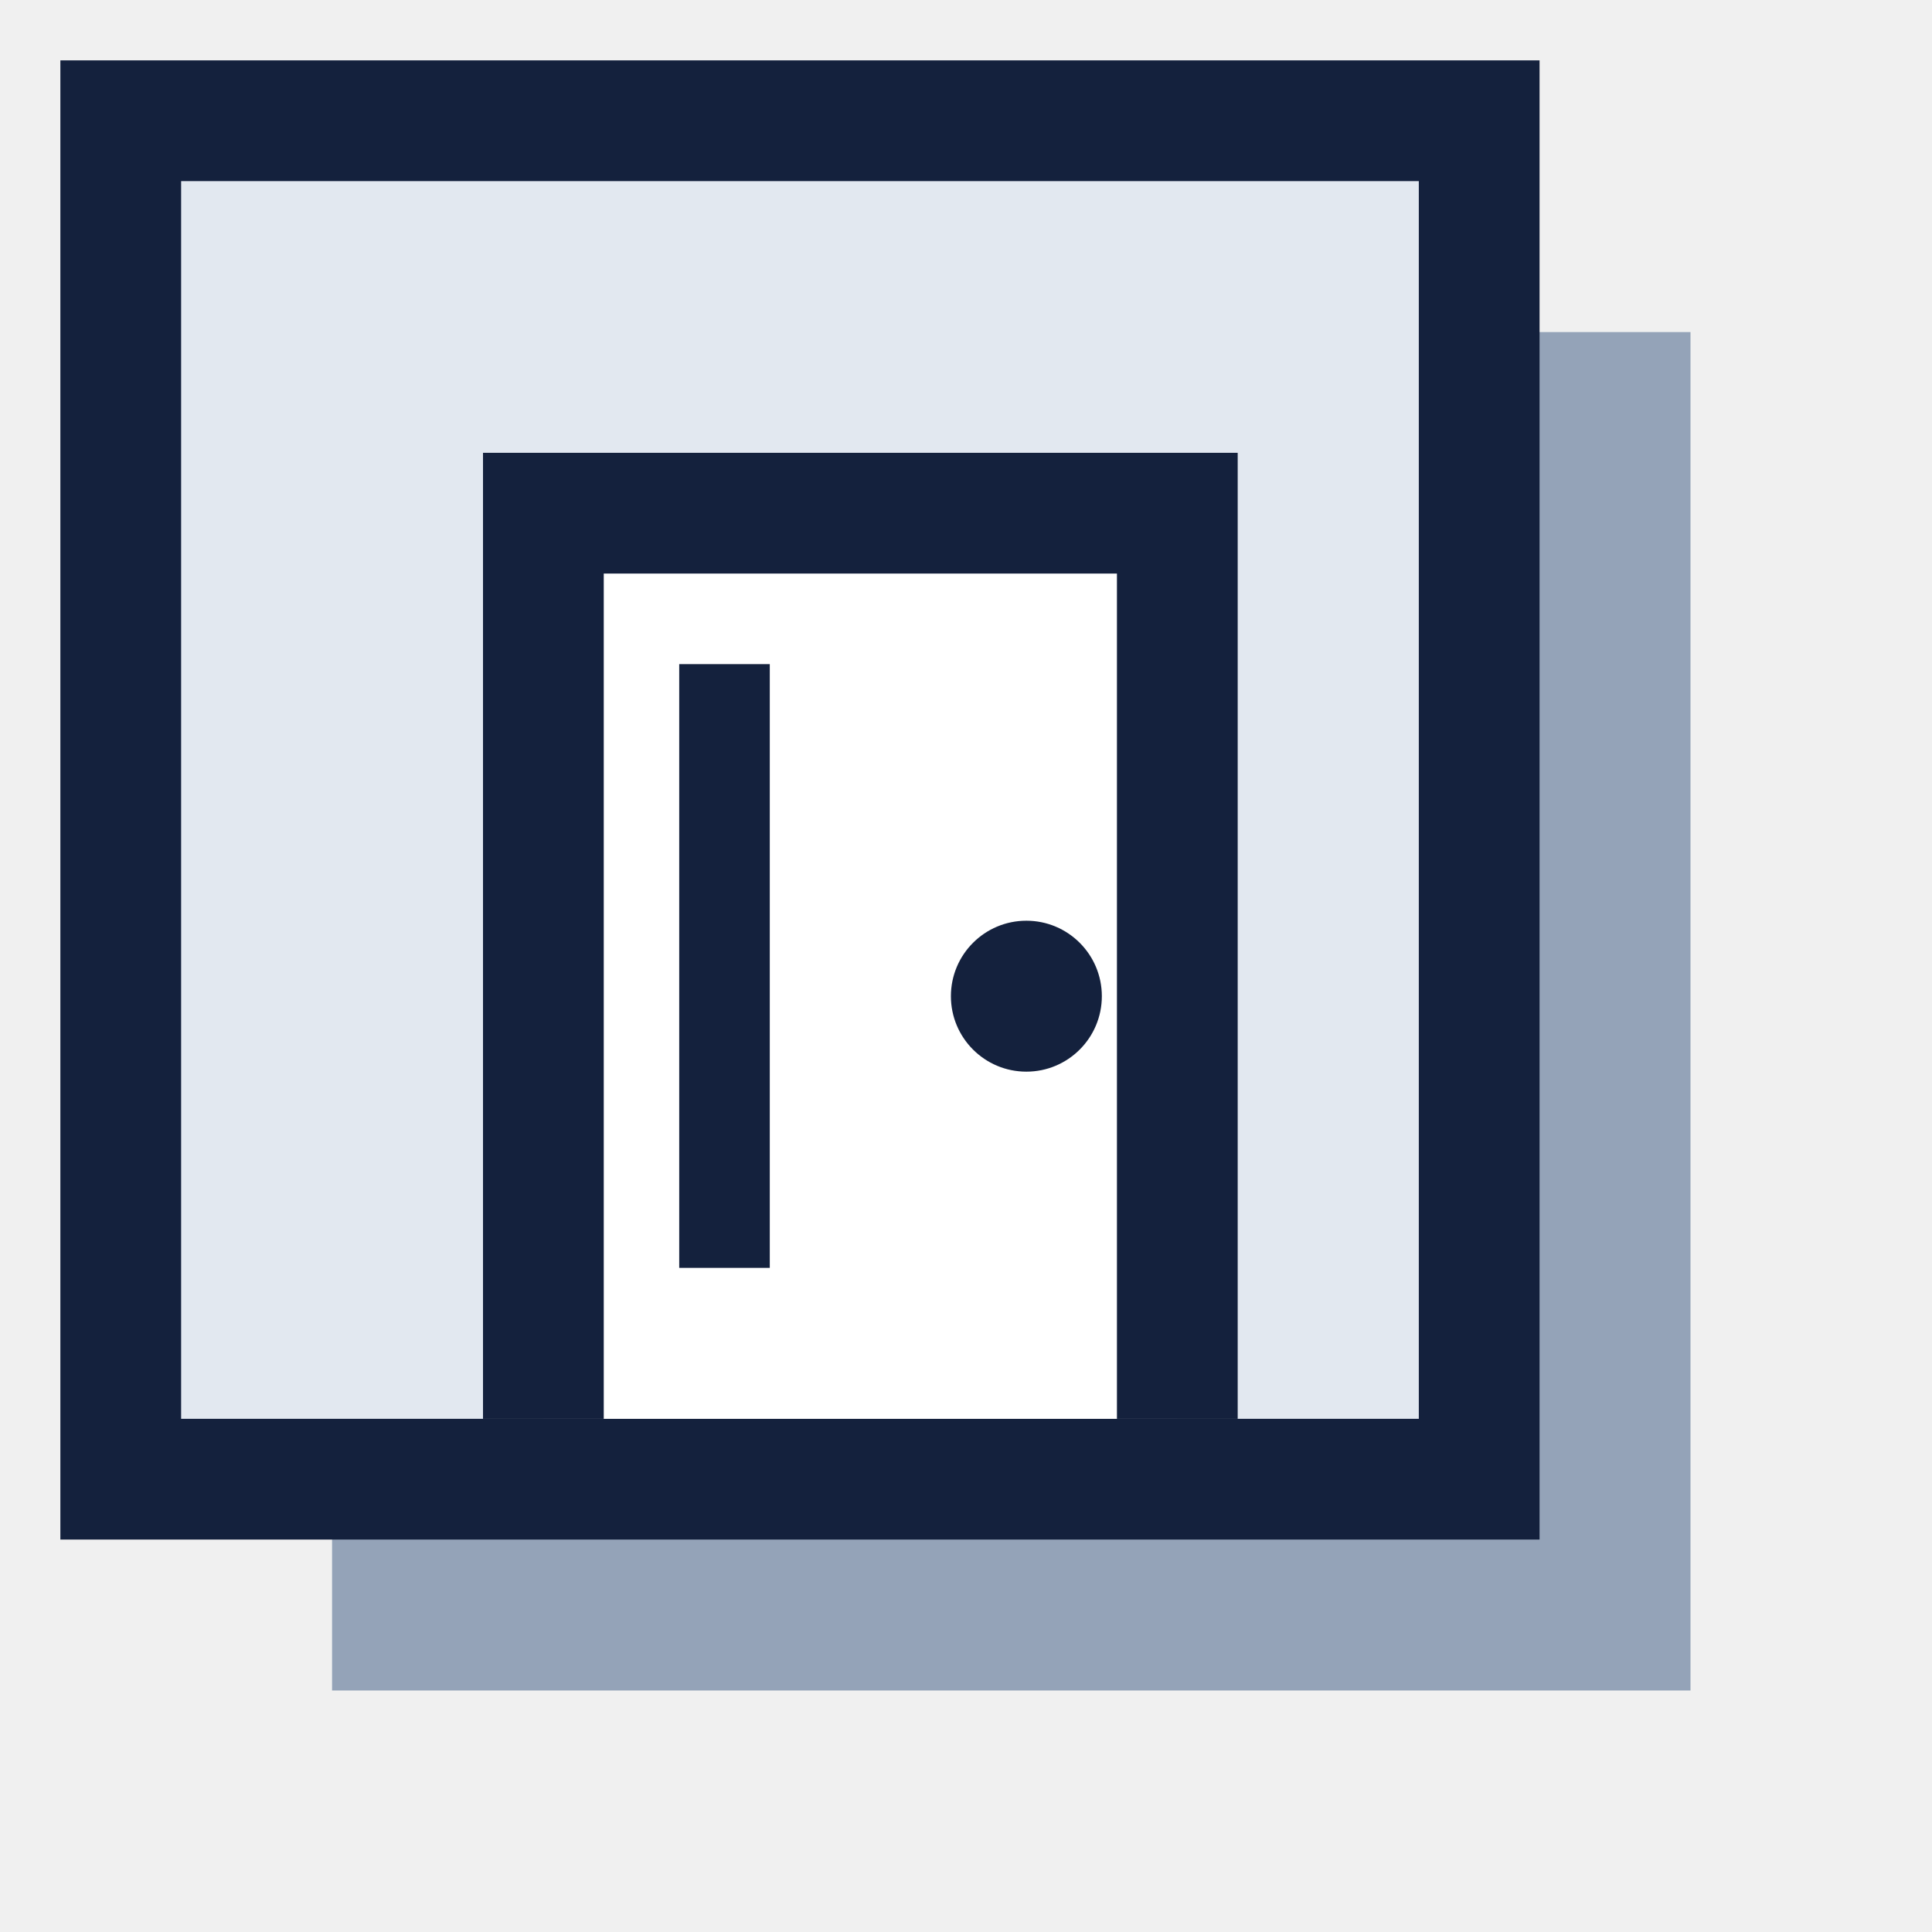
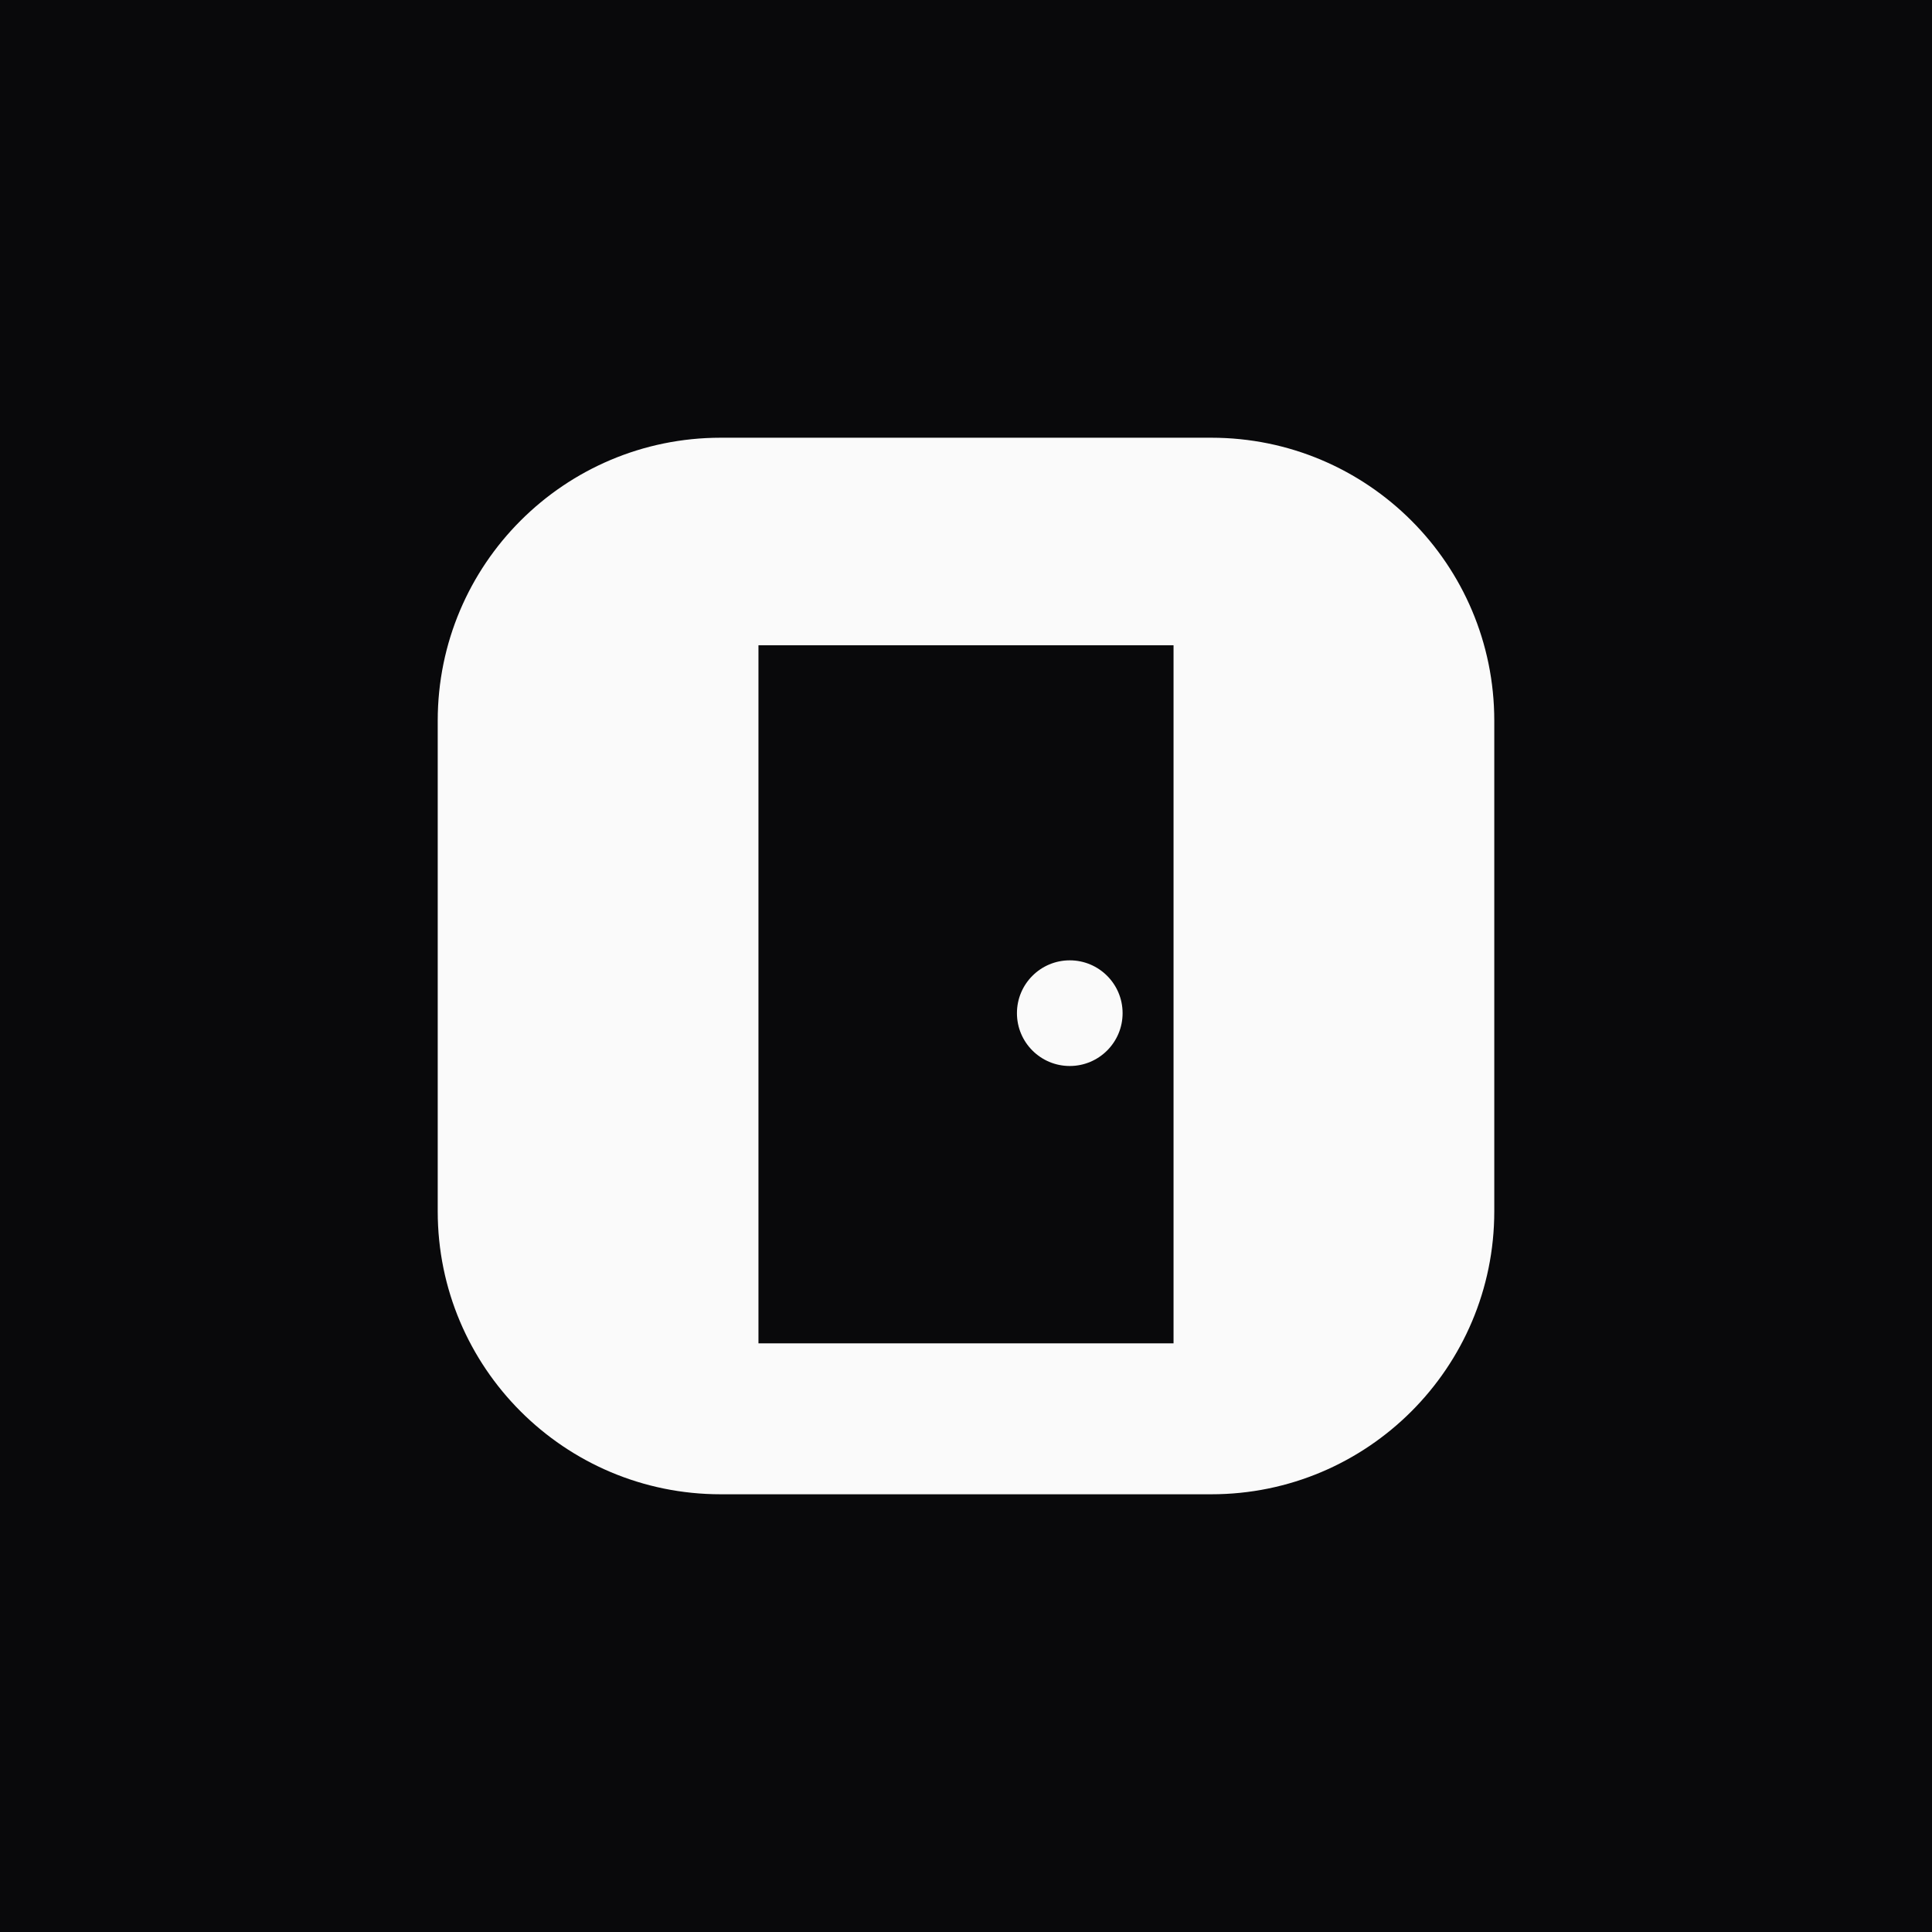
<svg xmlns="http://www.w3.org/2000/svg" viewBox="0 0 64 64" role="img" aria-label="Doorman">
-   <rect x="11" y="11" width="45" height="45" fill="#94a3b8" />
-   <rect x="4" y="4" width="45" height="45" fill="#e2e8f0" stroke="#14213d" stroke-width="4" />
-   <path d="M18 47V17h21v30" fill="#ffffff" stroke="#14213d" stroke-width="4" stroke-linejoin="miter" />
-   <path d="M24 22v20" stroke="#14213d" stroke-width="3" />
-   <circle cx="34" cy="33" r="2.5" fill="#14213d" />
+   <rect width="64" height="64" fill="#09090b" />
+   <g transform="translate(12 12) scale(0.625)">
+     <rect x="4" y="4" width="56" height="56" rx="15" fill="#fafafa" />
+     <path d="M21 52V15h22v37z" fill="#09090b" />
+     <circle cx="37.5" cy="34.5" r="2.8" fill="#fafafa" />
+   </g>
</svg>
